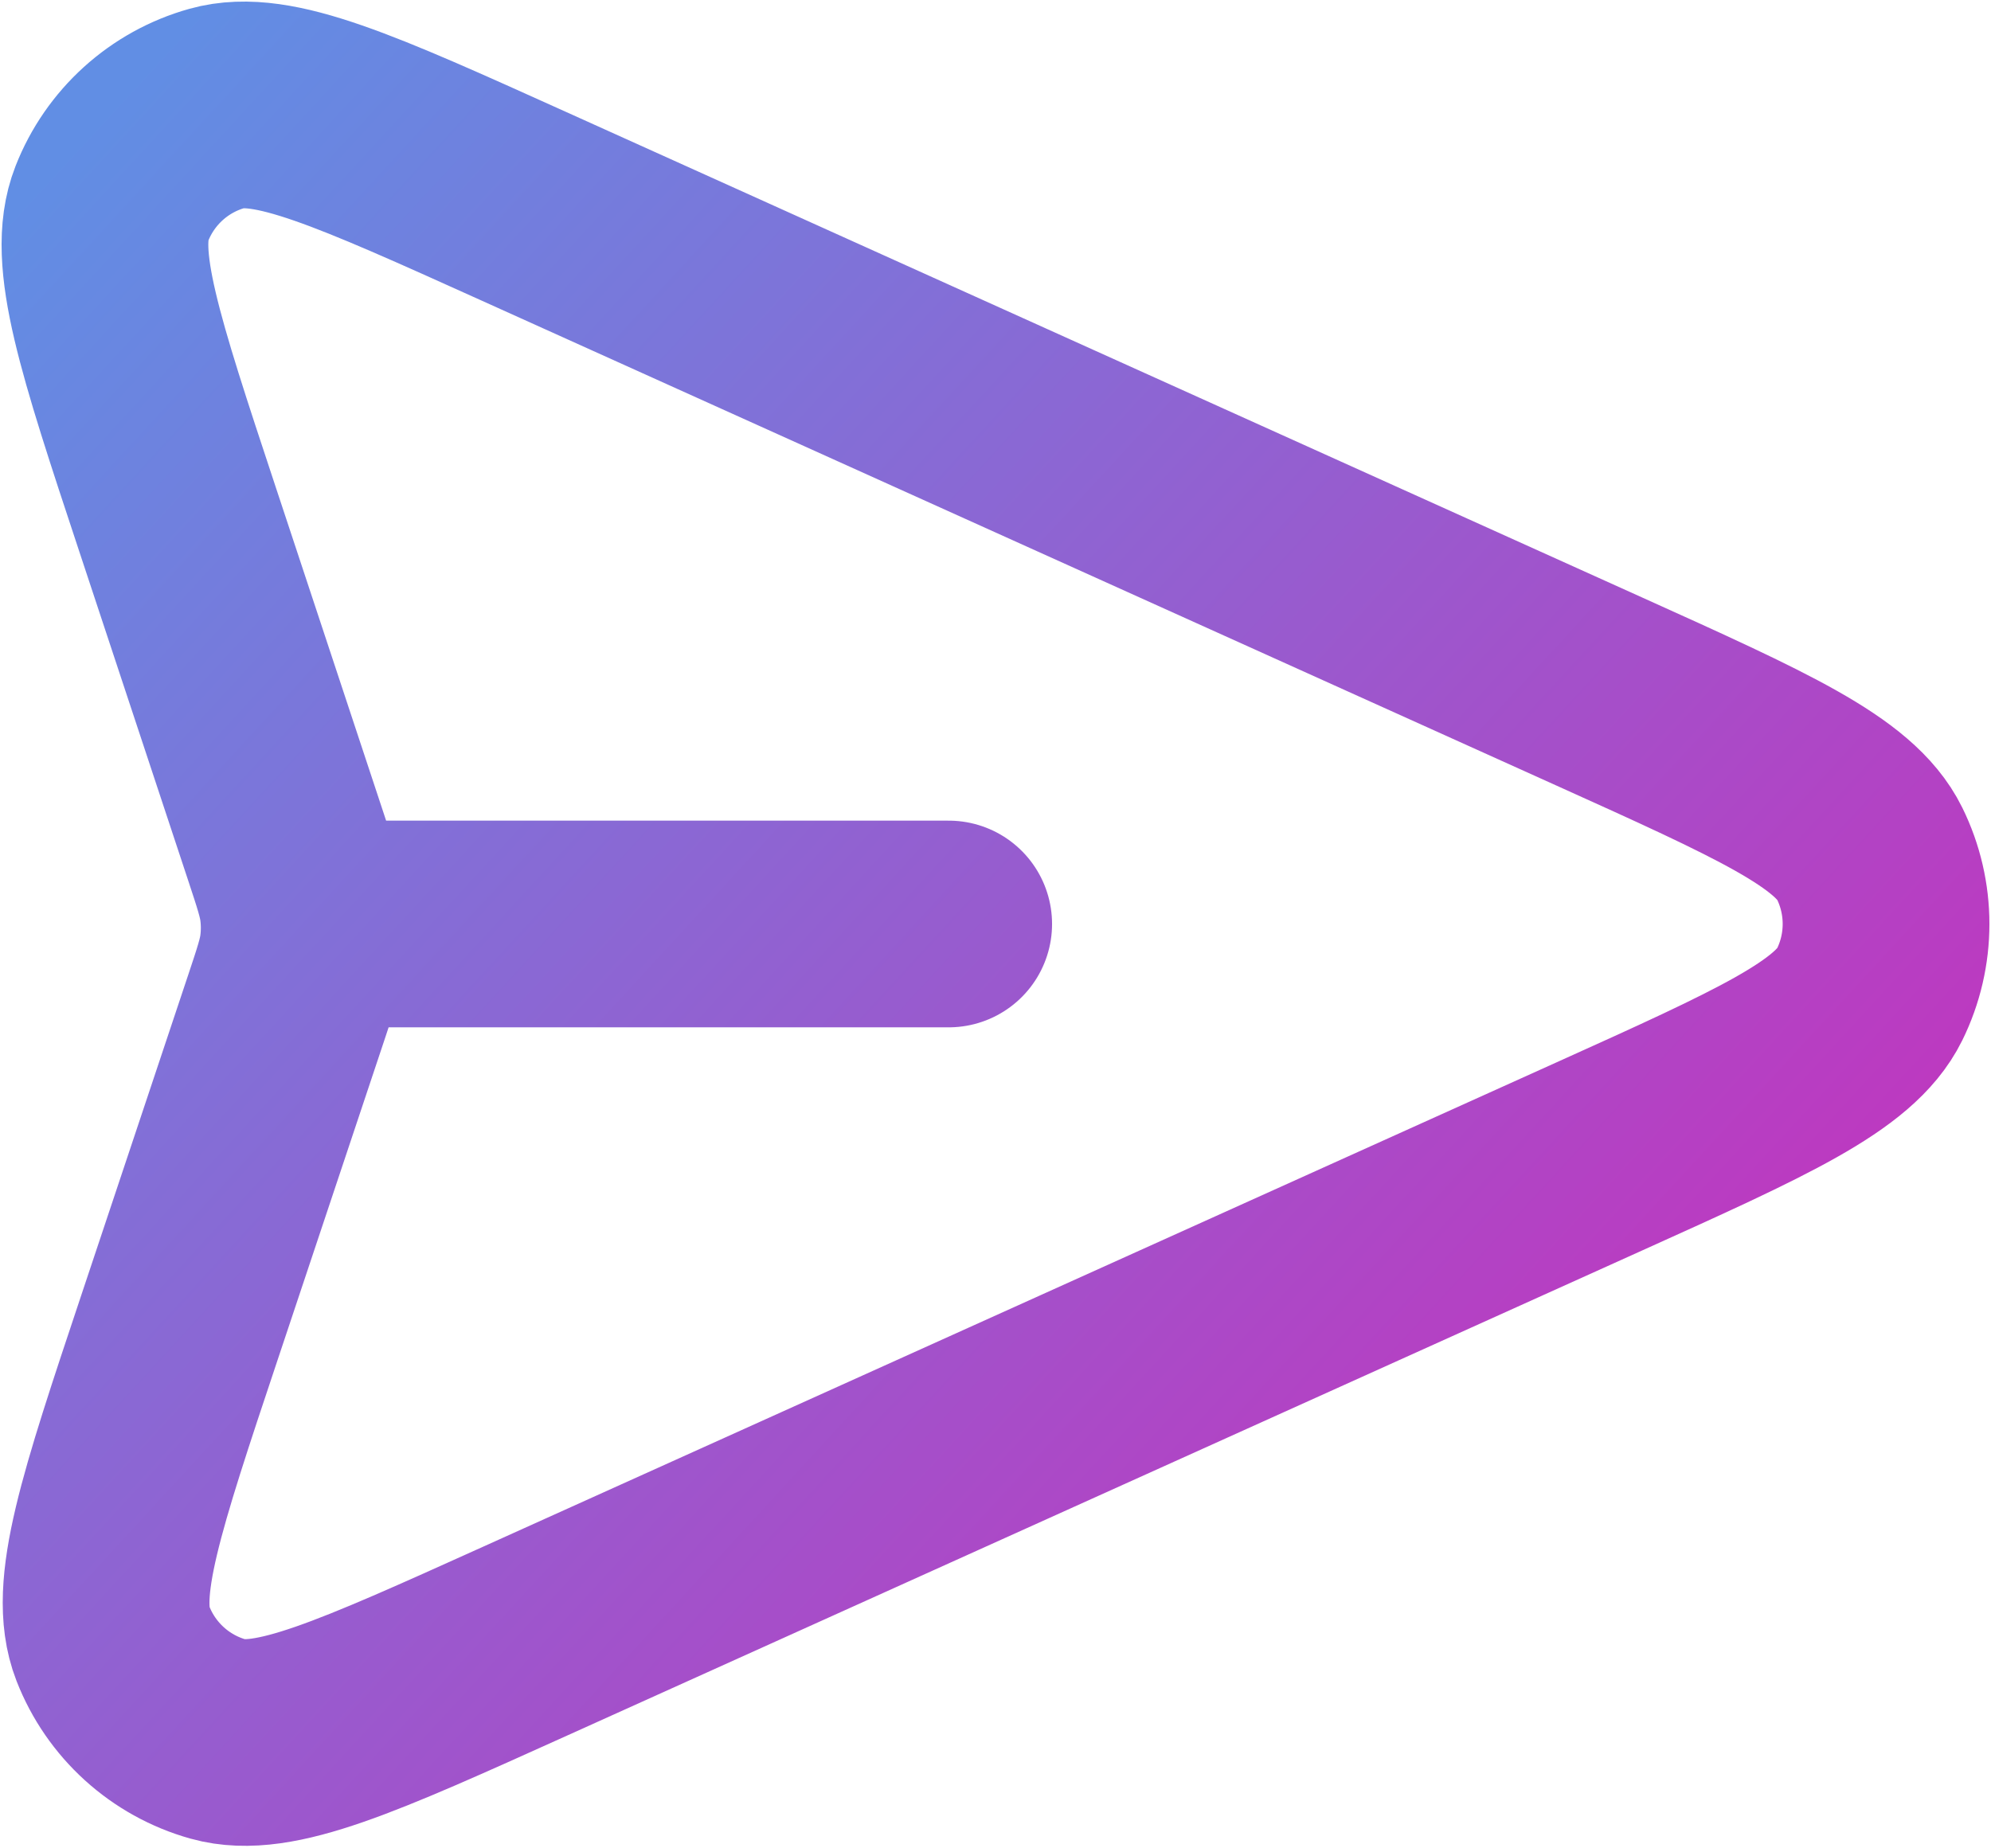
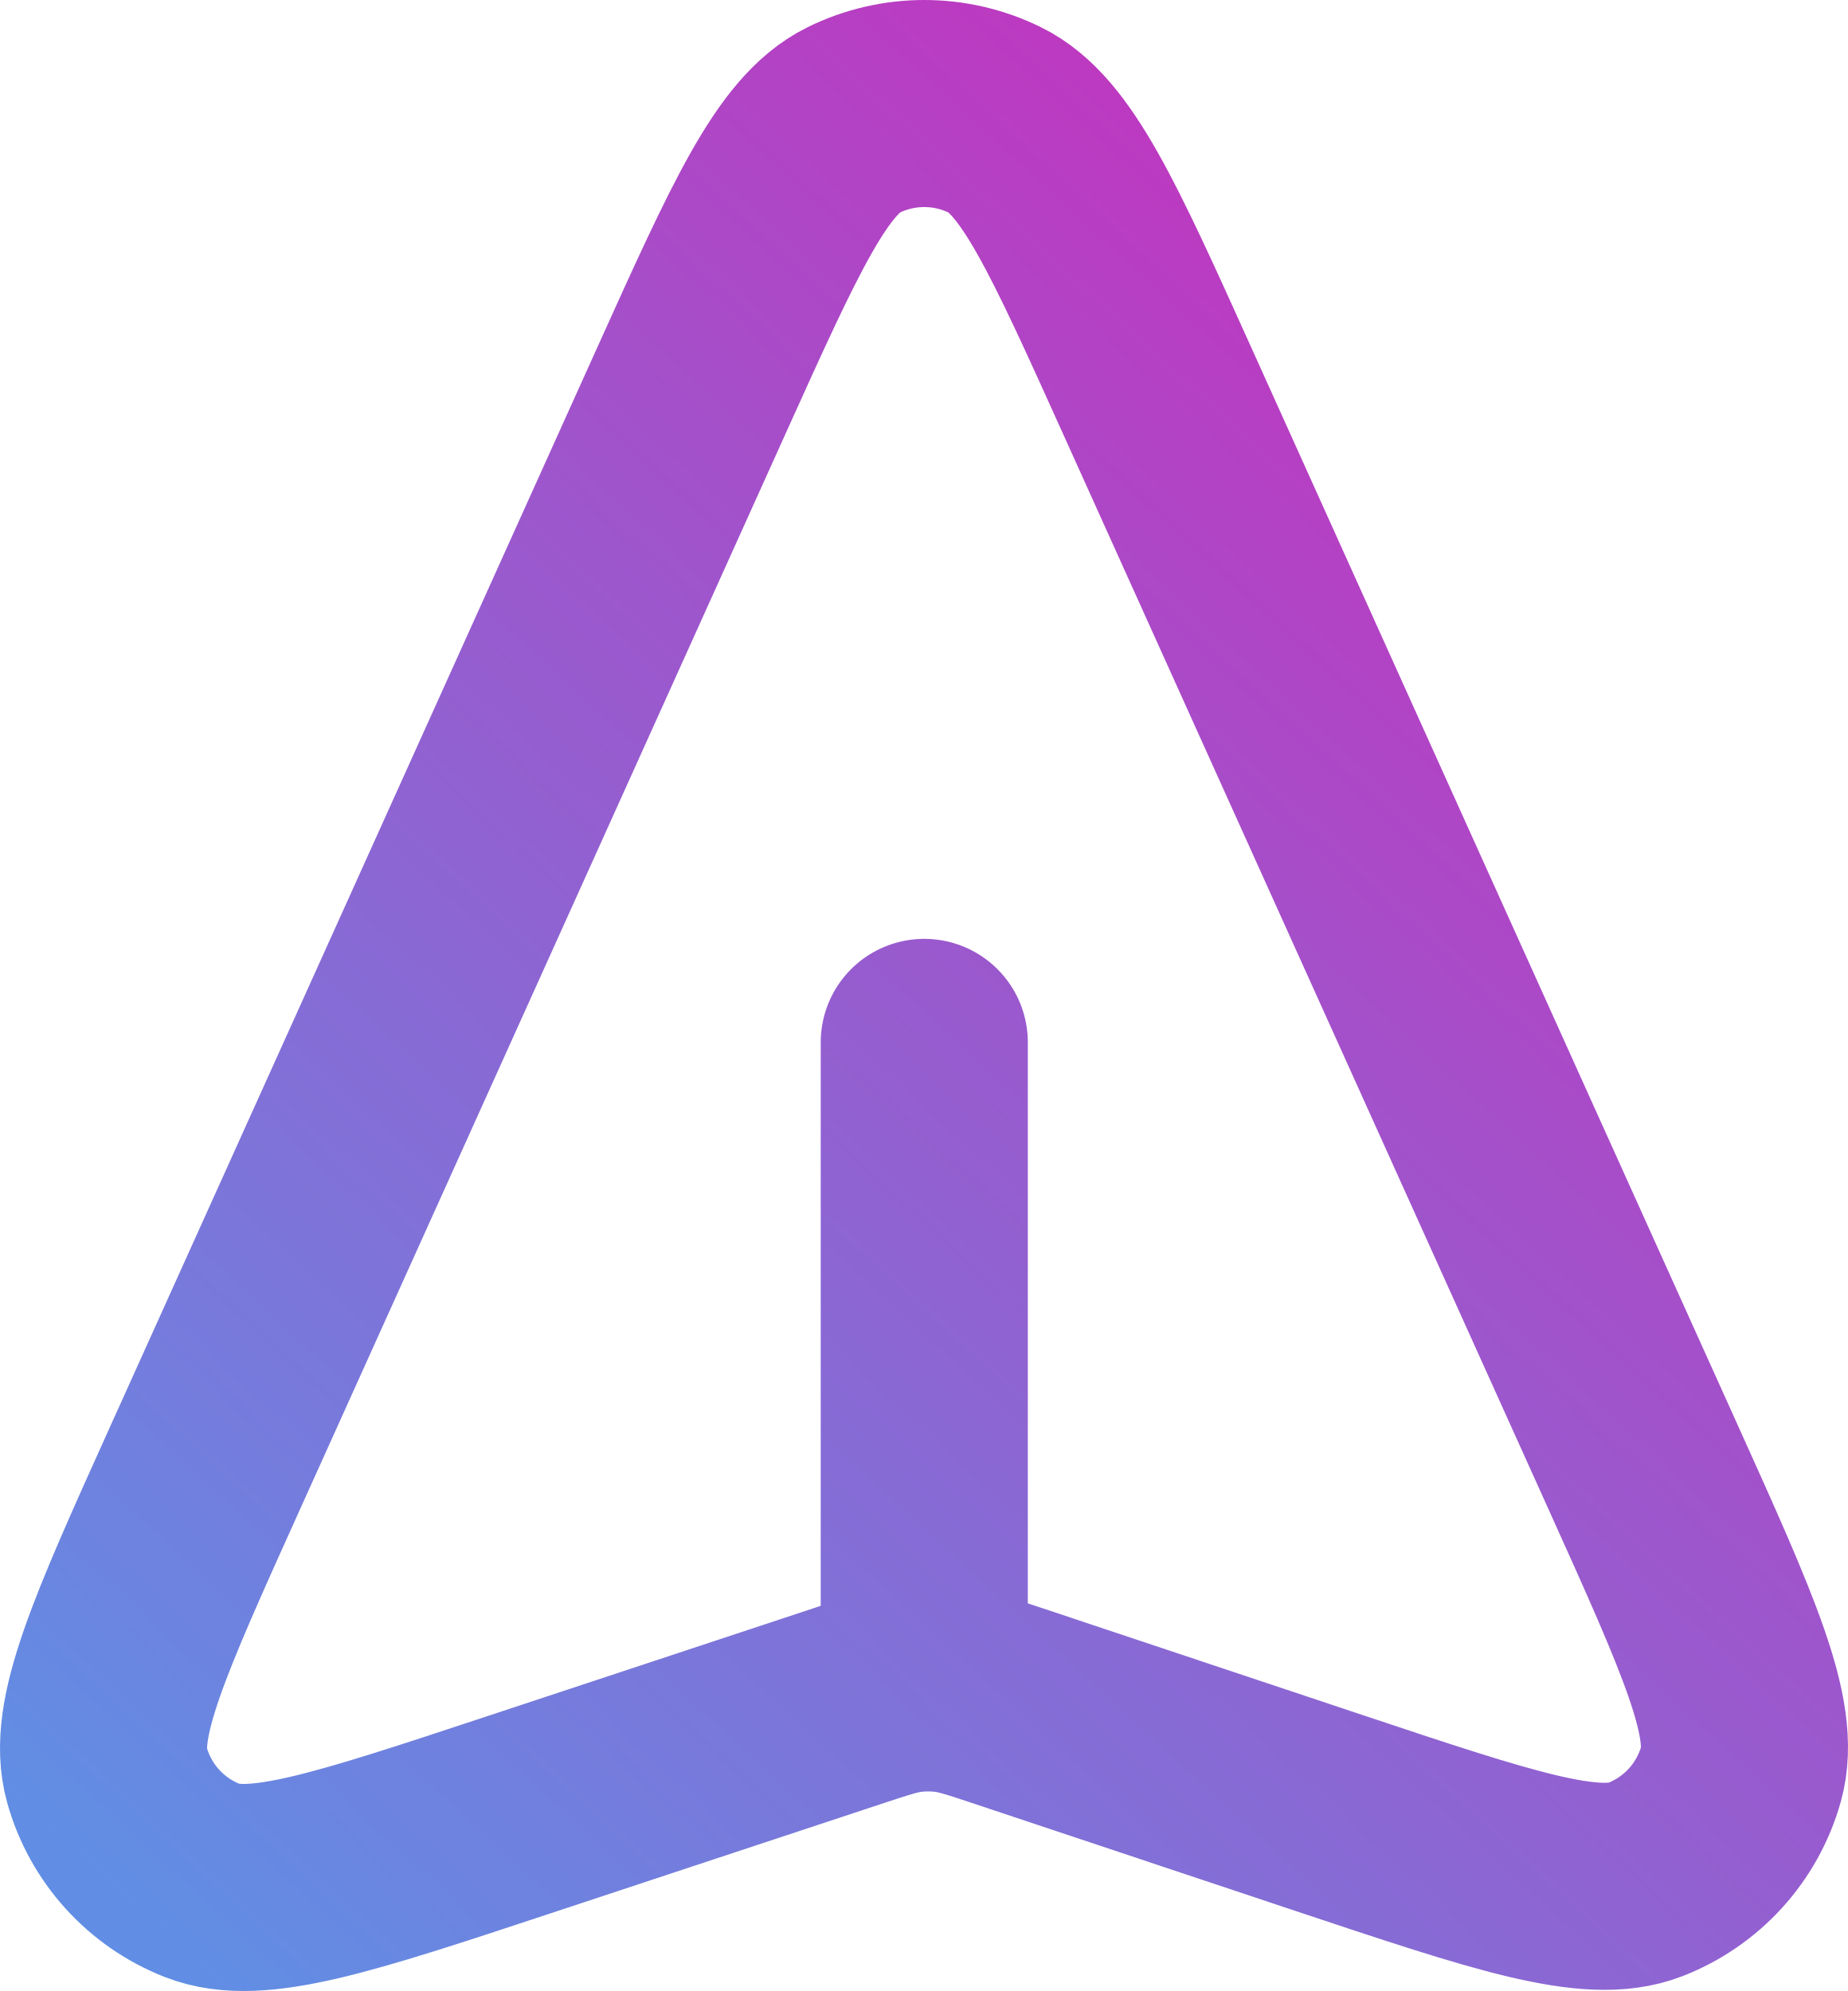
- <svg xmlns="http://www.w3.org/2000/svg" width="626" height="581" viewBox="0 0 626 581" fill="none">
-   <path d="M298.281 290.585H95.633M89.889 317.227L56.409 417.534C38.072 472.47 28.904 499.938 35.483 516.852C41.197 531.543 53.469 542.679 68.612 546.92C86.049 551.799 112.387 539.911 165.062 516.14L502.755 363.728C554.17 340.521 579.878 328.921 587.822 312.803C594.726 298.8 594.726 282.367 587.822 268.364C579.878 252.249 554.17 240.646 502.755 217.44L164.479 64.767C111.963 41.066 85.705 29.215 68.285 34.076C53.157 38.298 40.886 49.405 35.152 64.067C28.55 80.951 37.62 108.36 55.762 163.177L89.954 266.499C93.07 275.914 94.628 280.623 95.243 285.435C95.788 289.709 95.783 294.034 95.226 298.305C94.599 303.118 93.029 307.82 89.889 317.227Z" stroke="url(#paint0_linear_1_4)" stroke-width="65" stroke-linecap="round" stroke-linejoin="round" />
+ <svg xmlns="http://www.w3.org/2000/svg" width="580" height="625" viewBox="0 0 580 625" fill="none">
+   <path d="M290.085 327.219V529.867M316.727 535.611L417.034 569.091C471.97 587.428 499.438 596.596 516.352 590.017C531.043 584.303 542.179 572.031 546.42 556.888C551.299 539.45 539.411 513.113 515.64 460.438L363.228 122.745C340.021 71.33 328.421 45.622 312.303 37.678C298.3 30.774 281.867 30.774 267.864 37.678C251.749 45.622 240.146 71.33 216.94 122.745L64.267 461.021C40.566 513.537 28.715 539.795 33.576 557.215C37.798 572.344 48.905 584.614 63.568 590.348C80.451 596.95 107.86 587.88 162.677 569.738L265.999 535.546C275.414 532.43 280.123 530.872 284.935 530.257C289.209 529.712 293.534 529.717 297.805 530.274C302.618 530.901 307.32 532.471 316.727 535.611Z" stroke="url(#paint0_linear_1_4)" stroke-width="65" stroke-linecap="round" stroke-linejoin="round" />
  <defs>
-     <linearGradient id="paint0_linear_1_4" x1="33" y1="33" x2="593" y2="548" gradientUnits="userSpaceOnUse">
+     <linearGradient id="paint0_linear_1_4" x1="32.5" y1="592.5" x2="547.5" y2="32.5" gradientUnits="userSpaceOnUse">
      <stop stop-color="#618EE4" />
      <stop offset="1" stop-color="#CF28B9" />
    </linearGradient>
  </defs>
</svg>
